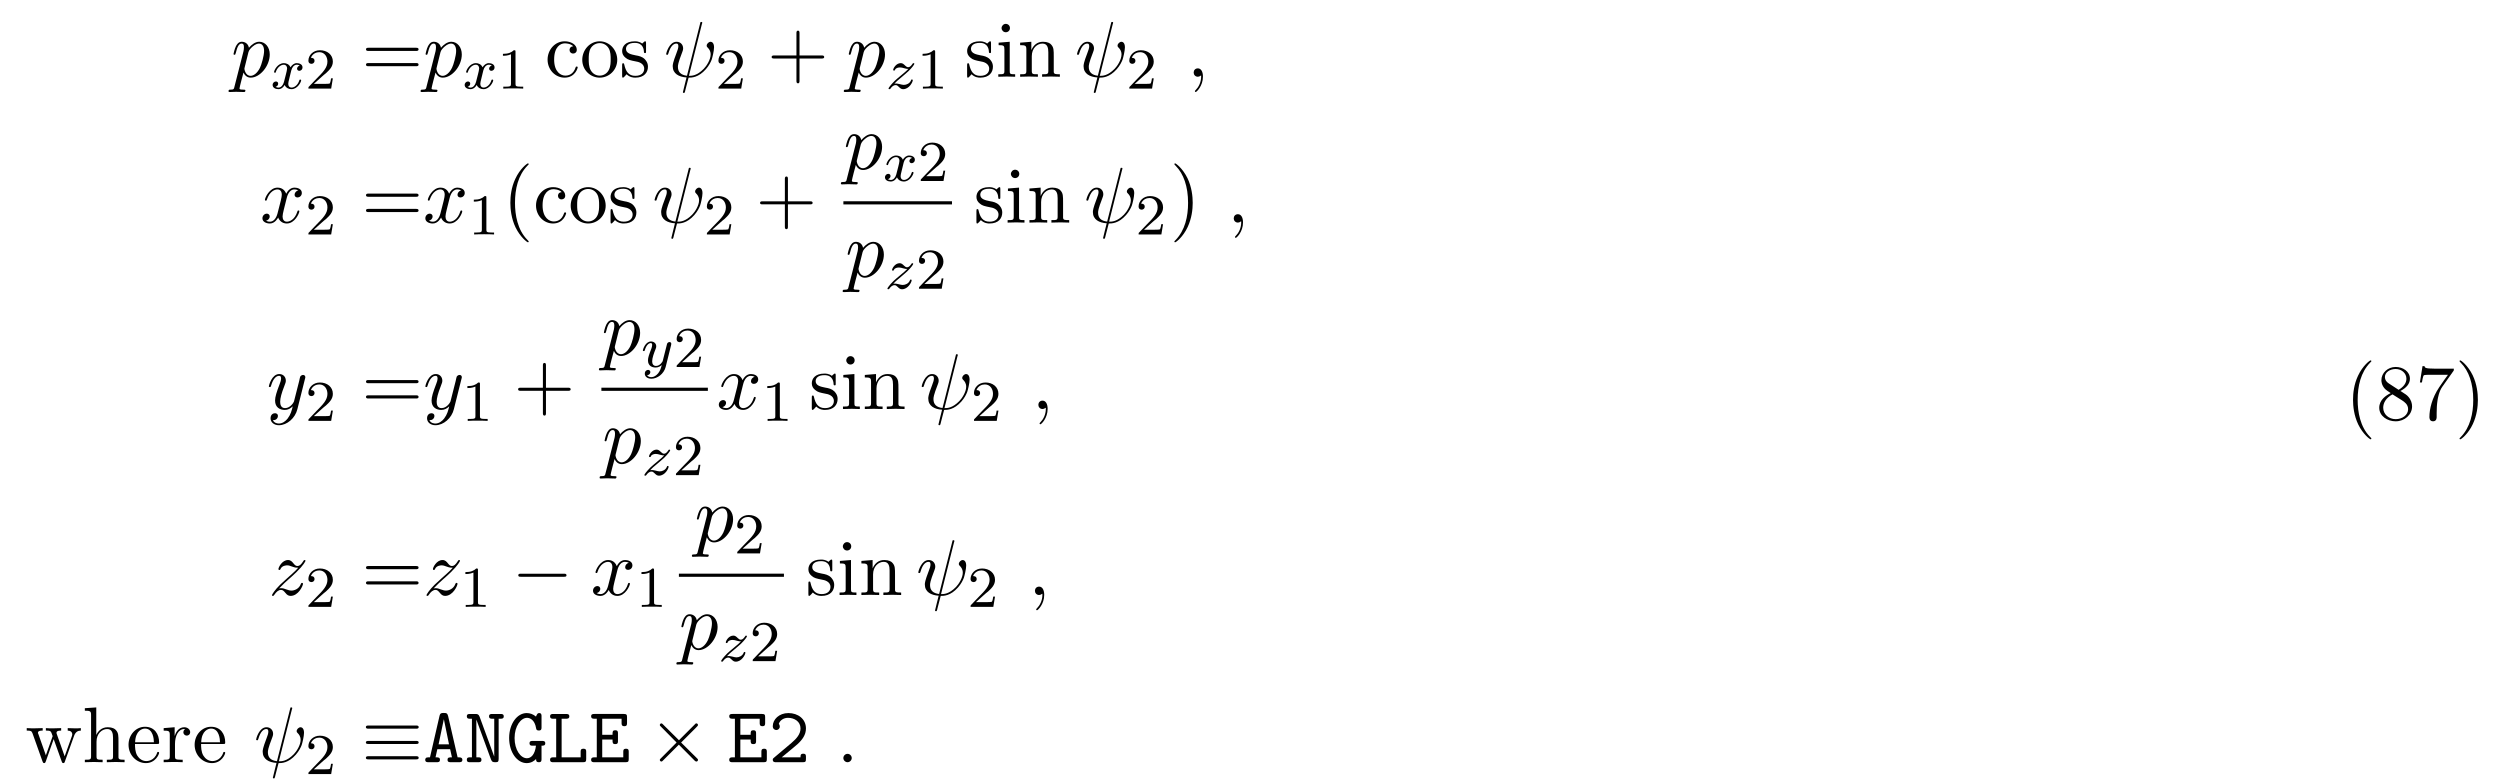
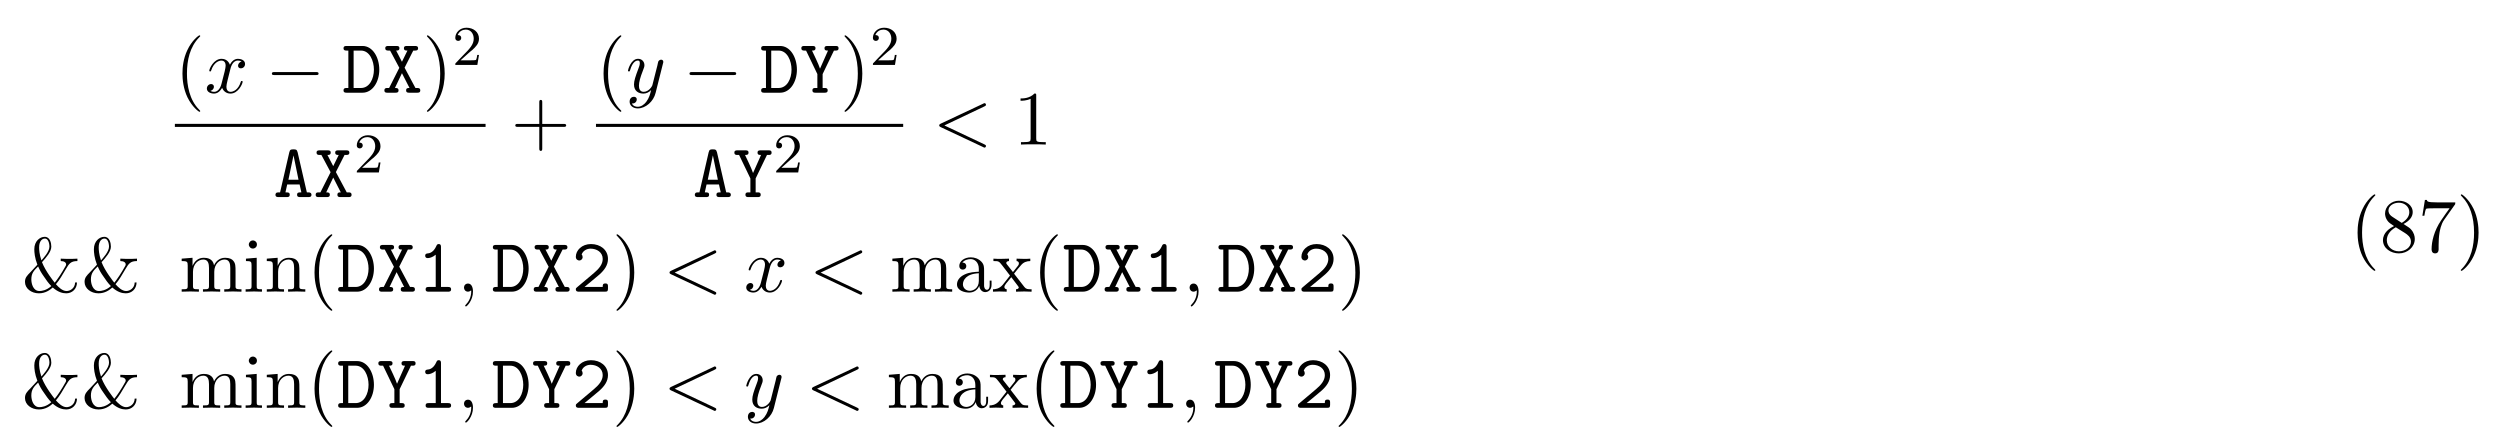
- <svg xmlns="http://www.w3.org/2000/svg" xmlns:xlink="http://www.w3.org/1999/xlink" height="108pt" viewBox="0 0 345 108" width="345pt">
+ <svg xmlns="http://www.w3.org/2000/svg" xmlns:xlink="http://www.w3.org/1999/xlink" height="61pt" viewBox="0 0 356 61" width="356pt">
  <symbol id="a" overflow="visible">
-     <path d="m.484 1.328c-.078.375-.109.453-.578.453-.141 0-.25 0-.25.203 0 .094.047.125.141.125.297 0 .609-.031.906-.031.359 0 .734.031 1.078.031.062 0 .203 0 .203-.219 0-.109-.109-.109-.266-.109-.547 0-.547-.078-.547-.172 0-.141.469-1.922.547-2.188.141.312.438.703 1 .703 1.266 0 2.625-1.594 2.625-3.203 0-1.016-.625-1.75-1.453-1.75-.547 0-1.062.406-1.422.828-.109-.594-.578-.828-.984-.828-.5 0-.703.438-.812.625-.188.375-.328 1.031-.328 1.062 0 .109.109.109.125.109.109 0 .125-.016.188-.25.188-.781.406-1.297.797-1.297.188 0 .328.078.328.5 0 .25-.031.375-.062.562zm1.922-4.734c.078-.297.375-.594.578-.766.375-.328.688-.406.875-.406.438 0 .703.375.703 1.016 0 .656-.359 1.906-.562 2.312-.375.766-.891 1.125-1.297 1.125-.719 0-.859-.906-.859-.969 0-.016 0-.047.031-.172zm0 0" />
+     <path d="m3.609 2.625c0-.047 0-.062-.188-.25-1.359-1.375-1.703-3.438-1.703-5.094 0-1.906.406-3.797 1.75-5.172.141-.125.141-.141.141-.188 0-.062-.047-.094-.109-.094-.109 0-1.094.734-1.734 2.125-.562 1.188-.688 2.406-.688 3.328 0 .844.125 2.156.719 3.391.656 1.344 1.594 2.047 1.703 2.047.062 0 .109-.031.109-.094zm0 0" />
  </symbol>
  <symbol id="b" overflow="visible">
-     <path d="m5.25-7.281c.016-.047.047-.109.047-.172 0-.109-.078-.109-.141-.109-.109 0-.125.016-.156.219l-1.812 7.203c-.828-.094-1.25-.5-1.25-1.219 0-.219 0-.5.594-2.031.047-.125.125-.312.125-.531 0-.5-.359-.906-.906-.906-1.031 0-1.438 1.594-1.438 1.688 0 .109.109.109.141.109.109 0 .109-.016.172-.203.297-1.031.734-1.344 1.094-1.344.094 0 .281 0 .281.344 0 .281-.109.562-.25.938-.531 1.375-.531 1.656-.531 1.844 0 1.031.859 1.484 1.906 1.547-.094.391-.094.422-.25 1-.031.109-.25 1-.25 1.031 0 .016 0 .109.141.109.016 0 .062 0 .094-.047.031-.016.094-.297.125-.438l.422-1.625c.406 0 1.359 0 2.391-1.172.438-.5.672-.984.797-1.312.094-.266.328-1.219.328-1.703 0-.609-.297-.766-.469-.766-.281 0-.547.297-.547.531 0 .141.062.203.156.297.125.125.391.406.391.922 0 .703-.562 1.594-.953 1.984-.953.969-1.656.969-2.047.969zm0 0" />
+     <path d="m3.156-2.719c0-.859-.125-2.172-.719-3.406-.656-1.344-1.594-2.047-1.703-2.047-.062 0-.109.031-.109.094 0 .047 0 .062.203.266 1.062 1.078 1.688 2.812 1.688 5.094 0 1.859-.406 3.781-1.75 5.156-.141.125-.141.141-.141.188 0 .062.047.094.109.094.109 0 1.094-.734 1.734-2.125.547-1.188.688-2.406.688-3.312zm0 0" />
  </symbol>
  <symbol id="c" overflow="visible">
+     <path d="m4.453-2.516h3.047c.156 0 .359 0 .359-.203 0-.219-.203-.219-.359-.219h-3.047v-3.062c0-.156 0-.359-.203-.359-.219 0-.219.203-.219.359v3.062h-3.062c-.156 0-.359 0-.359.219 0 .203.203.203.359.203h3.062v3.062c0 .156 0 .359.219.359.203 0 .203-.203.203-.359zm0 0" />
+   </symbol>
+   <symbol id="d" overflow="visible">
+     <path d="m3.203-6.984c0-.25 0-.281-.25-.281-.672.703-1.641.703-1.984.703v.328c.219 0 .859 0 1.438-.281v5.656c0 .391-.047.516-1.016.516h-.359v.344c.391-.031 1.328-.031 1.766-.031s1.391 0 1.766.031v-.344h-.344c-.984 0-1.016-.109-1.016-.516zm0 0" />
+   </symbol>
+   <symbol id="e" overflow="visible">
+     <path d="m7.594-1.312c-.031.859-.734 1.219-1.219 1.219-.594 0-1.156-.562-1.516-.969.5-.578.938-1.328 1.438-2.188.438-.719.656-1.109 1.625-1.109v-.344c-.391.031-.984.031-1.047.031-.125 0-1.047 0-1.328-.031v.344c.5 0 .766.203.766.484 0 .094-.047.172-.062.203-.594 1.062-1.094 1.812-1.562 2.391-.141-.172-1.328-1.656-1.812-2.922.594-.656 1.328-1.484 1.328-2.203 0-.5-.172-1.406-.938-1.406-.688 0-1.484.609-1.484 1.766 0 .453.062 1.234.438 2.203l-.984 1.062c-.5.5-.781.797-.781 1.391 0 .938.906 1.625 1.984 1.625.922 0 1.562-.469 1.969-.828.75.656 1.391.828 1.922.828.828 0 1.516-.609 1.531-1.547zm-4.797-3.141c-.297-.875-.328-1.516-.328-1.844 0-.922.438-1.266.812-1.266.656 0 .656 1.125.656 1.156 0 .719-.891 1.656-1.141 1.953zm-.469.859c.234.516.391.844.875 1.516.203.312.594.875 1 1.281-.703.625-1.375.703-1.688.703-.906 0-1.156-1.062-1.156-1.656 0-.875.375-1.266.969-1.844zm0 0" />
+   </symbol>
+   <symbol id="f" overflow="visible">
+     <path d="m1.203-3.75v2.922c0 .484-.125.484-.859.484v.344c.391-.016.938-.031 1.234-.031.281 0 .859.016 1.219.031v-.344c-.719 0-.844 0-.844-.484v-2c0-1.141.766-1.75 1.469-1.75.688 0 .812.594.812 1.203v2.547c0 .484-.125.484-.859.484v.344c.391-.016.938-.031 1.234-.031.281 0 .859.016 1.219.031v-.344c-.719 0-.844 0-.844-.484v-2c0-1.141.781-1.75 1.469-1.75s.812.594.812 1.203v2.547c0 .484-.125.484-.859.484v.344c.391-.016.938-.031 1.234-.031.281 0 .859.016 1.219.031v-.344c-.562 0-.828 0-.844-.328v-2.078c0-.938 0-1.281-.344-1.672-.141-.188-.5-.406-1.141-.406-.922 0-1.391.656-1.578 1.078-.156-.953-.969-1.078-1.453-1.078-.797 0-1.312.469-1.609 1.156v-1.156l-1.547.125v.344c.766 0 .859.078.859.609zm0 0" />
+   </symbol>
+   <symbol id="g" overflow="visible">
+     <path d="m1.938-4.828-1.531.125v.344c.703 0 .797.062.797.594v2.938c0 .484-.109.484-.844.484v.344c.344-.016.938-.031 1.203-.031.375 0 .766.016 1.125.031v-.344c-.719 0-.75-.047-.75-.469zm.031-1.891c0-.344-.266-.578-.578-.578-.328 0-.578.297-.578.578 0 .297.25.578.578.578.312 0 .578-.234.578-.578zm0 0" />
+   </symbol>
+   <symbol id="h" overflow="visible">
+     <path d="m1.203-3.75v2.922c0 .484-.125.484-.859.484v.344c.391-.016.938-.031 1.234-.031.281 0 .859.016 1.219.031v-.344c-.719 0-.844 0-.844-.484v-2c0-1.141.766-1.75 1.469-1.75.688 0 .812.594.812 1.203v2.547c0 .484-.125.484-.859.484v.344c.391-.016.938-.031 1.234-.031.281 0 .859.016 1.219.031v-.344c-.562 0-.828 0-.844-.328v-2.078c0-.938 0-1.281-.344-1.672-.141-.188-.5-.406-1.141-.406-.797 0-1.312.469-1.609 1.156v-1.156l-1.547.125v.344c.766 0 .859.078.859.609zm0 0" />
+   </symbol>
+   <symbol id="i" overflow="visible">
+     <path d="m3.625-.828c.047.438.344.891.859.891.234 0 .891-.156.891-1.031v-.609h-.266v.609c0 .625-.281.703-.391.703-.359 0-.406-.5-.406-.547v-2.188c0-.453 0-.875-.391-1.281-.438-.438-.984-.609-1.5-.609-.891 0-1.641.516-1.641 1.234 0 .328.219.516.5.516.297 0 .5-.219.5-.5 0-.141-.062-.5-.562-.5.297-.391.828-.5 1.188-.5.531 0 1.156.422 1.156 1.391v.406c-.562.031-1.328.062-2.016.391-.812.375-1.094.938-1.094 1.422 0 .875 1.062 1.156 1.75 1.156.719 0 1.219-.438 1.422-.953zm-.062-1.797v1.094c0 1.047-.797 1.406-1.281 1.406-.531 0-.984-.375-.984-.922 0-.594.453-1.5 2.266-1.578zm0 0" />
+   </symbol>
+   <symbol id="j" overflow="visible">
+     <path d="m3.125-2.562c.328-.422.75-.953 1.016-1.234.328-.391.781-.562 1.297-.562v-.344c-.297.031-.609.031-.906.031-.328 0-.906-.016-1.047-.031v.344c.234.016.328.156.328.328 0 .188-.109.328-.172.391l-.672.844-.859-1.094c-.094-.109-.094-.141-.094-.203 0-.156.172-.266.391-.266v-.344c-.297.016-1.016.031-1.188.031-.219 0-.734 0-1.031-.031v.344c.766 0 .766 0 1.281.656l1.078 1.406-1.016 1.297c-.531.641-1.172.656-1.406.656v.344c.297-.016.625-.031.906-.031.328 0 .781.016 1.047.031v-.344c-.25-.031-.328-.172-.328-.328 0-.25.328-.609.984-1.391l.828 1.094c.094.125.234.297.234.359 0 .094-.094.266-.391.266v.344c.328-.016.938-.031 1.172-.031.297 0 .719.016 1.047.031v-.344c-.594 0-.781-.016-1.031-.328zm0 0" />
+   </symbol>
+   <symbol id="k" overflow="visible">
+     <path d="m1.781-4.984c-.5-.328-.547-.703-.547-.891 0-.656.703-1.109 1.484-1.109.797 0 1.484.562 1.484 1.344 0 .625-.422 1.141-1.078 1.531zm1.594 1.031c.781-.406 1.312-.969 1.312-1.688 0-1-.969-1.625-1.969-1.625-1.078 0-1.969.812-1.969 1.828 0 .188.031.688.484 1.188.125.141.516.406.797.594-.641.312-1.578.938-1.578 2.016 0 1.156 1.125 1.875 2.266 1.875 1.234 0 2.266-.906 2.266-2.062 0-.391-.125-.891-.531-1.344-.203-.234-.391-.344-1.078-.781zm-1.094.469 1.344.844c.297.203.812.531.812 1.203 0 .812-.812 1.375-1.719 1.375-.938 0-1.719-.672-1.719-1.578 0-.641.359-1.344 1.281-1.844zm0 0" />
+   </symbol>
+   <symbol id="l" overflow="visible">
+     <path d="m5.188-6.641c.109-.125.109-.156.109-.391h-2.656c-1.328 0-1.359-.141-1.391-.344h-.281l-.359 2.25h.281c.031-.172.125-.859.266-1 .078-.062.922-.062 1.062-.062h2.266c-.125.172-.984 1.359-1.219 1.734-.984 1.469-1.344 2.984-1.344 4.094 0 .109 0 .594.5.594s.5-.484.5-.594v-.562c0-.594.031-1.188.125-1.781.047-.25.188-1.188.672-1.859zm0 0" />
+   </symbol>
+   <symbol id="m" overflow="visible">
+     <path d="m3.641-3.297c.062-.281.312-1.281 1.078-1.281.062 0 .312 0 .547.141-.297.047-.516.328-.516.594 0 .172.109.375.406.375.25 0 .594-.203.594-.625 0-.578-.641-.734-1.016-.734-.641 0-1.016.578-1.141.844-.281-.734-.875-.844-1.188-.844-1.125 0-1.75 1.422-1.75 1.688 0 .109.109.109.125.109.094 0 .125-.016.141-.125.375-1.156 1.094-1.422 1.469-1.422.203 0 .594.094.594.734 0 .328-.188 1.062-.594 2.594-.172.672-.562 1.125-1.031 1.125-.078 0-.328 0-.547-.141.266-.047.5-.281.5-.578s-.234-.391-.391-.391c-.328 0-.609.281-.609.641 0 .5.547.719 1.031.719.719 0 1.109-.766 1.141-.828.141.391.531.828 1.188.828 1.109 0 1.734-1.406 1.734-1.688 0-.109-.094-.109-.125-.109-.094 0-.125.047-.141.125-.359 1.172-1.109 1.422-1.453 1.422-.422 0-.594-.344-.594-.719 0-.234.062-.469.172-.953zm0 0" />
+   </symbol>
+   <symbol id="n" overflow="visible">
+     <path d="m5.297-4.156c.047-.156.047-.172.047-.25 0-.203-.156-.297-.312-.297-.109 0-.281.062-.391.234-.016.047-.109.391-.141.594-.078.281-.156.578-.219.859l-.5 1.969c-.047.156-.516.922-1.234.922-.547 0-.672-.469-.672-.875 0-.5.188-1.188.562-2.141.172-.453.219-.562.219-.781 0-.5-.359-.906-.906-.906-1.031 0-1.438 1.594-1.438 1.688 0 .109.109.109.141.109.109 0 .109-.016.172-.203.297-1.016.734-1.344 1.094-1.344.094 0 .281 0 .281.344 0 .281-.109.562-.188.766-.438 1.156-.641 1.781-.641 2.297 0 .969.688 1.297 1.344 1.297.422 0 .781-.188 1.094-.5-.141.578-.266 1.109-.703 1.688-.281.359-.703.688-1.203.688-.156 0-.641-.031-.828-.469.172 0 .312 0 .469-.125.109-.094.219-.234.219-.453 0-.328-.297-.375-.406-.375-.25 0-.609.172-.609.703 0 .547.484.953 1.156.953 1.125 0 2.25-.984 2.547-2.219zm0 0" />
+   </symbol>
+   <symbol id="o" overflow="visible">
+     <path d="m7.359-5.438c.141-.062.203-.109.203-.234s-.094-.219-.219-.219c-.031 0-.047 0-.188.078l-6.047 2.844c-.109.062-.203.109-.203.25 0 .125.094.172.203.234l6.047 2.844c.141.078.156.078.188.078.125 0 .219-.094.219-.219s-.062-.172-.203-.234l-5.719-2.703zm0 0" />
+   </symbol>
+   <symbol id="p" overflow="visible">
    <path d="m2.219-.016c0-.719-.281-1.141-.703-1.141-.359 0-.578.266-.578.578 0 .297.219.578.578.578.125 0 .266-.047.375-.141.047-.016.047-.031.062-.031s.016.016.016.156c0 .812-.375 1.469-.734 1.828-.125.125-.125.141-.125.172 0 .078.062.125.109.125.125 0 1-.844 1-2.125zm0 0" />
  </symbol>
-   <symbol id="d" overflow="visible">
-     <path d="m3.641-3.297c.062-.281.312-1.281 1.078-1.281.062 0 .312 0 .547.141-.297.047-.516.328-.516.594 0 .172.109.375.406.375.25 0 .594-.203.594-.625 0-.578-.641-.734-1.016-.734-.641 0-1.016.578-1.141.844-.281-.734-.875-.844-1.188-.844-1.125 0-1.75 1.422-1.75 1.688 0 .109.109.109.125.109.094 0 .125-.016.141-.125.375-1.156 1.094-1.422 1.469-1.422.203 0 .594.094.594.734 0 .328-.188 1.062-.594 2.594-.172.672-.562 1.125-1.031 1.125-.078 0-.328 0-.547-.141.266-.047.5-.281.5-.578s-.234-.391-.391-.391c-.328 0-.609.281-.609.641 0 .5.547.719 1.031.719.719 0 1.109-.766 1.141-.828.141.391.531.828 1.188.828 1.109 0 1.734-1.406 1.734-1.688 0-.109-.094-.109-.125-.109-.094 0-.125.047-.141.125-.359 1.172-1.109 1.422-1.453 1.422-.422 0-.594-.344-.594-.719 0-.234.062-.469.172-.953zm0 0" />
+   <symbol id="q" overflow="visible">
+     <path d="m7.188-2.516c.188 0 .375 0 .375-.203 0-.219-.188-.219-.375-.219h-5.906c-.188 0-.375 0-.375.219 0 .203.188.203.375.203zm0 0" />
  </symbol>
-   <symbol id="e" overflow="visible">
-     <path d="m5.297-4.156c.047-.156.047-.172.047-.25 0-.203-.156-.297-.312-.297-.109 0-.281.062-.391.234-.016.047-.109.391-.141.594-.078.281-.156.578-.219.859l-.5 1.969c-.047.156-.516.922-1.234.922-.547 0-.672-.469-.672-.875 0-.5.188-1.188.562-2.141.172-.453.219-.562.219-.781 0-.5-.359-.906-.906-.906-1.031 0-1.438 1.594-1.438 1.688 0 .109.109.109.141.109.109 0 .109-.016.172-.203.297-1.016.734-1.344 1.094-1.344.094 0 .281 0 .281.344 0 .281-.109.562-.188.766-.438 1.156-.641 1.781-.641 2.297 0 .969.688 1.297 1.344 1.297.422 0 .781-.188 1.094-.5-.141.578-.266 1.109-.703 1.688-.281.359-.703.688-1.203.688-.156 0-.641-.031-.828-.469.172 0 .312 0 .469-.125.109-.094.219-.234.219-.453 0-.328-.297-.375-.406-.375-.25 0-.609.172-.609.703 0 .547.484.953 1.156.953 1.125 0 2.25-.984 2.547-2.219zm0 0" />
+   <symbol id="r" overflow="visible">
+     <path d="m.656-6.656c-.172 0-.453 0-.453.328s.281.328.453.328h.234v5.328h-.234c-.172 0-.453 0-.453.344 0 .328.281.328.453.328h2.25c1.422 0 2.391-1.531 2.391-3.281s-.938-3.375-2.391-3.375zm.984 5.984v-5.328h1.047c1.234 0 1.844 1.453 1.844 2.719 0 1.281-.625 2.609-1.844 2.609zm0 0" />
  </symbol>
-   <symbol id="f" overflow="visible">
-     <path d="m1.453-.906c.594-.625.906-.906 1.297-1.25 0 0 .672-.578 1.062-.969 1.047-1.016 1.281-1.547 1.281-1.594 0-.109-.094-.109-.125-.109-.078 0-.109.031-.156.125-.328.531-.562.703-.828.703-.25 0-.391-.172-.547-.359-.203-.25-.391-.469-.75-.469-.828 0-1.328 1.016-1.328 1.25 0 .062.031.125.141.125.094 0 .109-.062.141-.125.203-.5.828-.516.922-.516.234 0 .438.078.688.172.438.156.562.156.844.156-.391.469-1.312 1.25-1.516 1.438l-.984.906c-.75.734-1.125 1.359-1.125 1.438 0 .109.109.109.125.109.094 0 .109-.031.188-.141.25-.391.578-.688.922-.688.25 0 .359.109.625.422.188.234.391.406.703.406 1.078 0 1.719-1.391 1.719-1.688 0-.047-.047-.109-.141-.109s-.109.062-.156.141c-.25.719-.938.922-1.297.922-.219 0-.422-.062-.641-.141-.375-.141-.547-.188-.766-.188-.031 0-.203 0-.297.031zm0 0" />
+   <symbol id="s" overflow="visible">
+     <path d="m3.172-3.562 1.234-2.438h.234c.172 0 .453 0 .453-.328s-.281-.328-.453-.328h-1.125c-.172 0-.438 0-.438.312 0 .344.25.344.5.344l-.781 1.594-.828-1.594c.219 0 .469 0 .469-.344 0-.312-.281-.312-.438-.312h-1.141c-.156 0-.438 0-.438.312 0 .344.281.344.438.344h.25l1.312 2.453-1.453 2.875h-.234c-.172 0-.438 0-.438.344 0 .328.266.328.438.328h1.125c.172 0 .453 0 .453-.328 0-.344-.266-.344-.516-.344l1-2.109 1.078 2.109c-.25 0-.484 0-.484.344 0 .328.281.328.438.328h1.141c.156 0 .438 0 .438-.328 0-.344-.281-.344-.438-.344h-.25zm0 0" />
  </symbol>
-   <symbol id="g" overflow="visible">
-     <path d="m2.094-.578c0-.312-.266-.578-.578-.578s-.578.266-.578.578.266.578.578.578.578-.266.578-.578zm0 0" />
+   <symbol id="t" overflow="visible">
+     <path d="m3.453-6.375c-.109-.406-.25-.422-.594-.422-.312 0-.5 0-.594.422l-1.312 5.703c-.156 0-.406 0-.469.031-.125.062-.188.172-.188.312 0 .328.281.328.469.328h1.109c.203 0 .453 0 .453-.328 0-.344-.219-.344-.609-.344l.25-1.125h1.766l.25 1.125c-.391 0-.609 0-.609.344 0 .328.266.328.469.328h1.109c.188 0 .469 0 .469-.328 0-.141-.062-.25-.188-.297-.062-.047-.312-.047-.469-.047zm-.594.469h.016l.703 3.438h-1.438zm0 0" />
  </symbol>
-   <symbol id="h" overflow="visible">
-     <path d="m4-3.172c-.359.078-.375.391-.375.422 0 .172.141.297.312.297s.438-.141.438-.484c0-.453-.5-.578-.797-.578-.359 0-.672.266-.859.578-.172-.422-.578-.578-.906-.578-.875 0-1.359 1-1.359 1.219 0 .078.062.109.125.109.094 0 .109-.047.125-.141.188-.578.672-.969 1.078-.969.312 0 .469.234.469.516 0 .156-.094.531-.156.781-.062.234-.234.938-.281 1.094-.109.422-.391.766-.75.766-.031 0-.234 0-.406-.109.359-.094.359-.422.359-.438 0-.188-.141-.297-.312-.297-.219 0-.453.188-.453.484 0 .375.391.578.797.578.422 0 .719-.312.859-.578.188.391.547.578.938.578.859 0 1.344-1 1.344-1.219 0-.078-.062-.109-.125-.109-.094 0-.109.062-.141.141-.156.531-.609.969-1.062.969-.266 0-.453-.172-.453-.516 0-.156.047-.344.156-.781.047-.25.219-.938.266-1.094.109-.422.391-.766.75-.766.047 0 .25 0 .422.125zm0 0" />
+   <symbol id="u" overflow="visible">
+     <path d="m4.844-6h.234c.156 0 .422 0 .422-.328s-.25-.328-.422-.328h-1.141c-.156 0-.438 0-.438.312 0 .344.234.344.5.344l-1.141 2.578c-.156-.562-1.031-2.344-1.141-2.578.25 0 .5 0 .5-.344 0-.312-.281-.312-.438-.312h-1.141c-.156 0-.438 0-.438.312 0 .344.266.344.438.344h.234l1.609 3.344v1.984h-.266c-.172 0-.438 0-.438.328 0 .344.266.344.438.344h1.297c.156 0 .438 0 .438-.328 0-.344-.266-.344-.438-.344h-.281v-1.984zm0 0" />
  </symbol>
-   <symbol id="i" overflow="visible">
-     <path d="m1.156-.688c.281-.297.375-.391 1.078-.969.078-.078.641-.531.859-.75.5-.484.812-.922.812-1.016 0-.062-.062-.094-.125-.094-.078 0-.078.016-.156.141-.25.359-.422.422-.578.422-.141 0-.234-.062-.406-.219-.203-.203-.359-.344-.609-.344-.641 0-1.047.719-1.047.938 0 0 0 .094.125.094.078 0 .109-.031.141-.125.094-.234.438-.312.672-.312.188 0 .375.047.578.109.328.094.406.094.578.094-.156.172-.391.391-1 .891-.328.281-.672.547-.891.766-.578.578-.844.969-.844 1.047s.062.094.125.094c.078 0 .094-.016.141-.078.156-.234.406-.484.703-.484.188 0 .266.062.422.219.25.25.391.344.625.344.828 0 1.328-.984 1.328-1.234 0-.078-.047-.109-.125-.109s-.094.047-.125.141c-.156.391-.594.609-.984.609-.156 0-.328-.047-.578-.109-.328-.078-.406-.078-.531-.078-.078 0-.125 0-.188.016zm0 0" />
+   <symbol id="v" overflow="visible">
+     <path d="m3.391-6.344c0-.172 0-.438-.328-.438-.203 0-.266.125-.328.266-.406.922-.984 1.047-1.188 1.062-.172.016-.406.031-.406.344 0 .266.203.328.359.328.219 0 .656-.078 1.141-.484v4.594h-1c-.172 0-.438 0-.438.344 0 .328.281.328.438.328h2.75c.156 0 .438 0 .438-.328 0-.344-.266-.344-.438-.344h-1zm0 0" />
  </symbol>
-   <symbol id="j" overflow="visible">
-     <path d="m4.125-3c.031-.109.031-.125.031-.188 0-.203-.156-.25-.25-.25-.047 0-.219.016-.328.219-.016.047-.094.328-.125.5l-.484 1.906c0 .031-.344.672-.922.672-.391 0-.531-.297-.531-.641 0-.469.266-1.172.453-1.641.078-.203.109-.266.109-.422 0-.438-.359-.672-.719-.672-.797 0-1.125 1.125-1.125 1.219 0 .078.062.109.125.109.109 0 .109-.047.141-.125.203-.703.547-.984.828-.984.125 0 .188.078.188.266 0 .172-.062.359-.109.5-.328.844-.469 1.25-.469 1.625 0 .781.594.984 1.062.984.375 0 .641-.172.844-.344-.125.438-.203.75-.5 1.141-.266.312-.578.531-.938.531-.141 0-.438-.031-.594-.266.422-.031.453-.391.453-.438 0-.188-.156-.297-.312-.297-.188 0-.453.141-.453.531 0 .375.344.688.906.688.812 0 1.719-.656 1.969-1.609zm0 0" />
+   <symbol id="w" overflow="visible">
+     <path d="m.734-.625c-.109.078-.172.141-.172.281 0 .344.281.344.453.344h3.703c.359 0 .422-.094.422-.453v-.281c0-.203 0-.438-.359-.438-.391 0-.391.203-.391.5h-2.594c.641-.547 1.688-1.375 2.156-1.797.688-.625 1.188-1.312 1.188-2.188 0-1.312-1.094-2.125-2.422-2.125-1.297 0-2.156.891-2.156 1.812 0 .406.312.531.5.531.219 0 .469-.188.469-.484 0-.141-.047-.281-.141-.359.156-.5.672-.844 1.266-.844.906 0 1.734.516 1.734 1.469 0 .766-.531 1.391-1.25 2zm0 0" />
  </symbol>
-   <symbol id="k" overflow="visible">
+   <symbol id="x" overflow="visible">
    <path d="m2.25-1.625c.125-.125.453-.391.594-.5.484-.453.953-.891.953-1.609 0-.953-.797-1.562-1.781-1.562-.969 0-1.594.719-1.594 1.438 0 .391.312.438.422.438.172 0 .422-.109.422-.422 0-.406-.406-.406-.5-.406.234-.594.766-.781 1.156-.781.734 0 1.125.625 1.125 1.297 0 .828-.578 1.438-1.531 2.391l-1 1.047c-.094.078-.094.094-.094.297h3.141l.234-1.422h-.25c-.016.156-.078.547-.172.703-.047.062-.656.062-.781.062h-1.422zm0 0" />
  </symbol>
-   <symbol id="l" overflow="visible">
-     <path d="m2.5-5.078c0-.219-.016-.219-.234-.219-.328.312-.75.5-1.5.5v.266c.219 0 .641 0 1.109-.203v4.078c0 .297-.031.391-.781.391h-.281v.266c.328-.031 1.016-.031 1.375-.031s1.047 0 1.375.031v-.266h-.281c-.75 0-.781-.094-.781-.391zm0 0" />
-   </symbol>
-   <symbol id="m" overflow="visible">
-     <path d="m7.5-3.562c.156 0 .359 0 .359-.219s-.203-.219-.359-.219h-6.531c-.156 0-.359 0-.359.219s.203.219.375.219zm0 2.109c.156 0 .359 0 .359-.219s-.203-.219-.359-.219h-6.516c-.172 0-.375 0-.375.219s.203.219.359.219zm0 0" />
-   </symbol>
-   <symbol id="n" overflow="visible">
-     <path d="m1.281-2.375c0-1.781.891-2.234 1.469-2.234.094 0 .781 0 1.172.406-.453.031-.516.359-.516.5 0 .281.188.5.5.5.281 0 .5-.188.5-.516 0-.734-.828-1.172-1.672-1.172-1.359 0-2.359 1.188-2.359 2.531 0 1.406 1.078 2.484 2.344 2.484 1.453 0 1.812-1.312 1.812-1.422s-.109-.109-.141-.109c-.109 0-.125.047-.141.109-.328 1.016-1.031 1.141-1.438 1.141-.578 0-1.531-.469-1.531-2.219zm0 0" />
-   </symbol>
-   <symbol id="o" overflow="visible">
-     <path d="m5.141-2.328c0-1.406-1.094-2.562-2.422-2.562-1.359 0-2.406 1.188-2.406 2.562 0 1.406 1.125 2.453 2.406 2.453 1.312 0 2.422-1.078 2.422-2.453zm-2.422 2.172c-.469 0-.938-.219-1.234-.734-.281-.469-.281-1.141-.281-1.531 0-.422 0-1.016.266-1.5.297-.5.812-.719 1.25-.719.484 0 .953.234 1.234.703s.281 1.109.281 1.516c0 .391 0 .984-.25 1.469-.234.484-.719.797-1.266.797zm0 0" />
-   </symbol>
-   <symbol id="p" overflow="visible">
-     <path d="m2.266-2.109c.25.031 1.141.219 1.141 1 0 .547-.391.984-1.234.984-.922 0-1.312-.609-1.516-1.547-.031-.141-.047-.188-.156-.188-.141 0-.141.078-.141.281v1.438c0 .188 0 .266.125.266.047 0 .062-.016.266-.219.031-.031.031-.047.219-.25.484.453.969.469 1.203.469 1.25 0 1.75-.734 1.75-1.516 0-.578-.328-.906-.453-1.047-.359-.344-.781-.438-1.25-.516-.609-.125-1.328-.266-1.328-.891 0-.391.281-.828 1.219-.828 1.188 0 1.25.969 1.266 1.312.016.094.109.094.141.094.141 0 .141-.047.141-.25v-1.109c0-.188 0-.266-.125-.266-.047 0-.078 0-.219.141-.031.031-.141.141-.188.172-.406-.312-.859-.312-1.016-.312-1.328 0-1.75.734-1.75 1.344 0 .391.172.688.469.922.344.297.656.359 1.438.516zm0 0" />
-   </symbol>
-   <symbol id="q" overflow="visible">
-     <path d="m4.453-2.516h3.047c.156 0 .359 0 .359-.203 0-.219-.203-.219-.359-.219h-3.047v-3.062c0-.156 0-.359-.203-.359-.219 0-.219.203-.219.359v3.062h-3.062c-.156 0-.359 0-.359.219 0 .203.203.203.359.203h3.062v3.062c0 .156 0 .359.219.359.203 0 .203-.203.203-.359zm0 0" />
-   </symbol>
-   <symbol id="r" overflow="visible">
-     <path d="m1.938-4.828-1.531.125v.344c.703 0 .797.062.797.594v2.938c0 .484-.109.484-.844.484v.344c.344-.016.938-.031 1.203-.031.375 0 .766.016 1.125.031v-.344c-.719 0-.75-.047-.75-.469zm.031-1.891c0-.344-.266-.578-.578-.578-.328 0-.578.297-.578.578 0 .297.25.578.578.578.312 0 .578-.234.578-.578zm0 0" />
-   </symbol>
-   <symbol id="s" overflow="visible">
-     <path d="m1.203-3.75v2.922c0 .484-.125.484-.859.484v.344c.391-.016.938-.031 1.234-.031.281 0 .859.016 1.219.031v-.344c-.719 0-.844 0-.844-.484v-2c0-1.141.766-1.75 1.469-1.75.688 0 .812.594.812 1.203v2.547c0 .484-.125.484-.859.484v.344c.391-.016.938-.031 1.234-.031.281 0 .859.016 1.219.031v-.344c-.562 0-.828 0-.844-.328v-2.078c0-.938 0-1.281-.344-1.672-.141-.188-.5-.406-1.141-.406-.797 0-1.312.469-1.609 1.156v-1.156l-1.547.125v.344c.766 0 .859.078.859.609zm0 0" />
-   </symbol>
-   <symbol id="t" overflow="visible">
-     <path d="m3.609 2.625c0-.047 0-.062-.188-.25-1.359-1.375-1.703-3.438-1.703-5.094 0-1.906.406-3.797 1.75-5.172.141-.125.141-.141.141-.188 0-.062-.047-.094-.109-.094-.109 0-1.094.734-1.734 2.125-.562 1.188-.688 2.406-.688 3.328 0 .844.125 2.156.719 3.391.656 1.344 1.594 2.047 1.703 2.047.062 0 .109-.031.109-.094zm0 0" />
-   </symbol>
-   <symbol id="u" overflow="visible">
-     <path d="m3.156-2.719c0-.859-.125-2.172-.719-3.406-.656-1.344-1.594-2.047-1.703-2.047-.062 0-.109.031-.109.094 0 .047 0 .062.203.266 1.062 1.078 1.688 2.812 1.688 5.094 0 1.859-.406 3.781-1.75 5.156-.141.125-.141.141-.141.188 0 .062.047.094.109.094.109 0 1.094-.734 1.734-2.125.547-1.188.688-2.406.688-3.312zm0 0" />
-   </symbol>
-   <symbol id="v" overflow="visible">
-     <path d="m6.75-3.672c.203-.531.531-.688.922-.688v-.344c-.25.031-.562.031-.797.031-.328 0-.812-.016-1.016-.031v.344c.391 0 .625.203.625.516 0 .062 0 .094-.047.234l-1 2.797-1.078-3.047c-.047-.125-.047-.156-.047-.203 0-.297.422-.297.641-.297v-.344c-.312.016-.875.031-1.141.031-.328 0-.641 0-.969-.031v.344c.406 0 .578.016.688.156.062.062.172.391.25.609l-.938 2.641-1.031-2.922c-.062-.125-.062-.156-.062-.188 0-.297.438-.297.656-.297v-.344c-.328.016-.938.031-1.203.031-.031 0-.609 0-1-.031v.344c.531 0 .672.031.797.375l1.375 3.859c.062.156.094.25.234.25s.156-.078.219-.219l1.094-3.094 1.109 3.094c.047.125.078.219.219.219.156 0 .188-.109.219-.219zm0 0" />
-   </symbol>
-   <symbol id="w" overflow="visible">
-     <path d="m1.203-.828c0 .484-.125.484-.859.484v.344c.391-.016.938-.031 1.234-.031.281 0 .859.016 1.219.031v-.344c-.719 0-.844 0-.844-.484v-2c0-1.141.766-1.75 1.469-1.75.688 0 .812.594.812 1.203v2.547c0 .484-.125.484-.859.484v.344c.391-.016.938-.031 1.234-.031.281 0 .859.016 1.219.031v-.344c-.562 0-.828 0-.844-.328v-2.078c0-.938 0-1.281-.344-1.672-.141-.188-.5-.406-1.141-.406-.922 0-1.391.656-1.578 1.078v-3.812l-1.578.109v.344c.766 0 .859.078.859.609zm0 0" />
-   </symbol>
-   <symbol id="x" overflow="visible">
-     <path d="m1.219-2.75c.062-1.625.984-1.891 1.359-1.891 1.125 0 1.234 1.469 1.234 1.891zm-.016.234h3.047c.25 0 .281 0 .281-.234 0-1.078-.594-2.141-1.953-2.141-1.266 0-2.266 1.125-2.266 2.484 0 1.469 1.141 2.531 2.391 2.531 1.328 0 1.828-1.219 1.828-1.422 0-.109-.094-.125-.141-.125-.109 0-.125.062-.141.141-.391 1.125-1.375 1.125-1.484 1.125-.547 0-.984-.328-1.234-.734-.328-.516-.328-1.234-.328-1.625zm0 0" />
-   </symbol>
-   <symbol id="y" overflow="visible">
-     <path d="m1.828-3.625v-1.203l-1.516.125v.344c.75 0 .844.078.844.609v2.922c0 .484-.125.484-.844.484v.344c.422-.016.938-.031 1.234-.031.438 0 .953 0 1.391.031v-.344h-.234c-.812 0-.828-.109-.828-.5v-1.688c0-1.078.453-2.047 1.281-2.047.078 0 .109 0 .125.016-.031 0-.25.141-.25.422 0 .297.234.469.469.469.203 0 .469-.141.469-.484s-.344-.672-.812-.672c-.797 0-1.188.734-1.328 1.203zm0 0" />
-   </symbol>
-   <symbol id="z" overflow="visible">
-     <path d="m1.781-4.984c-.5-.328-.547-.703-.547-.891 0-.656.703-1.109 1.484-1.109.797 0 1.484.562 1.484 1.344 0 .625-.422 1.141-1.078 1.531zm1.594 1.031c.781-.406 1.312-.969 1.312-1.688 0-1-.969-1.625-1.969-1.625-1.078 0-1.969.812-1.969 1.828 0 .188.031.688.484 1.188.125.141.516.406.797.594-.641.312-1.578.938-1.578 2.016 0 1.156 1.125 1.875 2.266 1.875 1.234 0 2.266-.906 2.266-2.062 0-.391-.125-.891-.531-1.344-.203-.234-.391-.344-1.078-.781zm-1.094.469 1.344.844c.297.203.812.531.812 1.203 0 .812-.812 1.375-1.719 1.375-.938 0-1.719-.672-1.719-1.578 0-.641.359-1.344 1.281-1.844zm0 0" />
-   </symbol>
-   <symbol id="A" overflow="visible">
-     <path d="m5.188-6.641c.109-.125.109-.156.109-.391h-2.656c-1.328 0-1.359-.141-1.391-.344h-.281l-.359 2.25h.281c.031-.172.125-.859.266-1 .078-.062.922-.062 1.062-.062h2.266c-.125.172-.984 1.359-1.219 1.734-.984 1.469-1.344 2.984-1.344 4.094 0 .109 0 .594.5.594s.5-.484.5-.594v-.562c0-.594.031-1.188.125-1.781.047-.25.188-1.188.672-1.859zm0 0" />
-   </symbol>
-   <symbol id="B" overflow="visible">
-     <path d="m7.188-2.516c.188 0 .375 0 .375-.203 0-.219-.188-.219-.375-.219h-5.906c-.188 0-.375 0-.375.219 0 .203.188.203.375.203zm0 0" />
-   </symbol>
-   <symbol id="C" overflow="visible">
-     <path d="m7.484-4.625c.188 0 .391 0 .391-.219s-.203-.219-.375-.219h-6.516c-.188 0-.391 0-.391.219s.219.219.406.219zm.016 4.234c.172 0 .375 0 .375-.219s-.203-.219-.391-.219h-6.484c-.188 0-.406 0-.406.219s.203.219.391.219zm0-2.125c.172 0 .375 0 .375-.203 0-.219-.203-.219-.375-.219h-6.516c-.188 0-.391 0-.391.219 0 .203.203.203.391.203zm0 0" />
-   </symbol>
-   <symbol id="D" overflow="visible">
-     <path d="m4.25-3.031-2.188-2.172c-.125-.125-.156-.156-.234-.156-.109 0-.219.109-.219.219 0 .078.016.109.141.219l2.172 2.203-2.172 2.188c-.125.109-.141.141-.141.219 0 .109.109.219.219.219.078 0 .109-.031.234-.156l2.172-2.172 2.25 2.266c.031 0 .109.062.172.062.125 0 .219-.109.219-.219 0-.031 0-.062-.031-.125-.016-.016-1.75-1.734-2.297-2.281l2-2c.047-.062.219-.203.266-.281.016-.016.062-.062.062-.141 0-.109-.094-.219-.219-.219-.094 0-.141.047-.25.172zm0 0" />
-   </symbol>
-   <symbol id="E" overflow="visible">
-     <path d="m3.453-6.375c-.109-.406-.25-.422-.594-.422-.312 0-.5 0-.594.422l-1.312 5.703c-.156 0-.406 0-.469.031-.125.062-.188.172-.188.312 0 .328.281.328.469.328h1.109c.203 0 .453 0 .453-.328 0-.344-.219-.344-.609-.344l.25-1.125h1.766l.25 1.125c-.391 0-.609 0-.609.344 0 .328.266.328.469.328h1.109c.188 0 .469 0 .469-.328 0-.141-.062-.25-.188-.297-.062-.047-.312-.047-.469-.047zm-.594.469h.016l.703 3.438h-1.438zm0 0" />
-   </symbol>
-   <symbol id="F" overflow="visible">
-     <path d="m2.078-6.266c-.141-.359-.297-.391-.594-.391h-.75c-.156 0-.422 0-.422.312 0 .344.25.344.422.344h.281v5.328h-.281c-.156 0-.422 0-.422.328 0 .344.25.344.422.344h1.156c.172 0 .438 0 .438-.328 0-.344-.25-.344-.438-.344h-.266v-5.172h.016l2 5.453c.141.375.312.391.609.391.312 0 .453-.031.453-.453v-5.547h.266c.172 0 .438 0 .438-.328s-.266-.328-.438-.328h-1.156c-.172 0-.438 0-.438.328s.281.328.438.328h.281v5.188h-.016zm0 0" />
-   </symbol>
-   <symbol id="G" overflow="visible">
-     <path d="m4.891-2.281c.266 0 .516 0 .516-.344 0-.312-.281-.312-.438-.312h-1.297c-.172 0-.438 0-.438.312 0 .344.25.344.438.344h.453c-.141 1.219-.672 1.734-1.25 1.734-.875 0-1.703-1.172-1.703-2.781 0-1.672.875-2.797 1.719-2.797.375 0 1.062.25 1.25 1.438.031.188.094.312.375.312.375 0 .375-.234.375-.453v-1.516c0-.172 0-.438-.328-.438-.219 0-.281.125-.438.484-.391-.328-.828-.484-1.281-.484-1.312 0-2.422 1.469-2.422 3.438 0 2.016 1.125 3.469 2.422 3.469.625 0 1.078-.328 1.297-.578 0 .234 0 .453.391.453.359 0 .359-.234.359-.453zm0 0" />
-   </symbol>
-   <symbol id="H" overflow="visible">
-     <path d="m1.938-6h.609c.156 0 .453 0 .453-.328s-.281-.328-.453-.328h-1.766c-.172 0-.438 0-.438.328s.281.328.438.328h.406v5.328h-.406c-.172 0-.438 0-.438.344 0 .328.281.328.438.328h4.109c.359 0 .438-.094.438-.453v-.969c0-.219 0-.438-.375-.438-.391 0-.391.219-.391.438v.75h-2.625zm0 0" />
-   </symbol>
-   <symbol id="I" overflow="visible">
-     <path d="m1.062-.672h-.328c-.172 0-.453 0-.453.344 0 .328.281.328.453.328h4.297c.375 0 .438-.094.438-.453v-.969c0-.203 0-.438-.359-.438-.391 0-.391.219-.391.438v.75h-2.906v-2.453h1.422c0 .453 0 .625.391.625.359 0 .359-.234.359-.438v-1.016c0-.219 0-.453-.359-.453-.391 0-.391.172-.391.625h-1.422v-2.219h2.672v.578c0 .203 0 .453.375.453s.375-.234.375-.453v-.797c0-.328-.062-.438-.438-.438h-4.062c-.172 0-.453 0-.453.312 0 .344.281.344.453.344h.328zm0 0" />
-   </symbol>
-   <symbol id="J" overflow="visible">
-     <path d="m.734-.625c-.109.078-.172.141-.172.281 0 .344.281.344.453.344h3.703c.359 0 .422-.094.422-.453v-.281c0-.203 0-.438-.359-.438-.391 0-.391.203-.391.5h-2.594c.641-.547 1.688-1.375 2.156-1.797.688-.625 1.188-1.312 1.188-2.188 0-1.312-1.094-2.125-2.422-2.125-1.297 0-2.156.891-2.156 1.812 0 .406.312.531.5.531.219 0 .469-.188.469-.484 0-.141-.047-.281-.141-.359.156-.5.672-.844 1.266-.844.906 0 1.734.516 1.734 1.469 0 .766-.531 1.391-1.25 2zm0 0" />
-   </symbol>
-   <use x="31.882" xlink:href="#a" y="10.591" />
-   <use x="37.37" xlink:href="#h" y="12.228" />
-   <use x="42.137" xlink:href="#k" y="12.228" />
-   <use x="49.9" xlink:href="#m" y="10.591" />
-   <use x="58.385" xlink:href="#a" y="10.591" />
-   <use x="63.873" xlink:href="#h" y="12.228" />
-   <use x="68.64" xlink:href="#l" y="12.228" />
+   <use x="24.904" xlink:href="#a" y="13.202" />
+   <use x="29.146" xlink:href="#m" y="13.202" />
+   <use x="37.805" xlink:href="#q" y="13.202" />
  <g>
-     <use x="75.191" xlink:href="#n" y="10.591" />
-     <use x="80.039" xlink:href="#o" y="10.591" />
-     <use x="85.494" xlink:href="#p" y="10.591" />
+     <use x="48.715" xlink:href="#r" y="13.202" />
+     <use x="54.442" xlink:href="#s" y="13.202" />
  </g>
-   <use x="91.615" xlink:href="#b" y="10.591" />
-   <use x="98.721" xlink:href="#k" y="12.228" />
-   <use x="105.878" xlink:href="#q" y="10.591" />
-   <use x="116.787" xlink:href="#a" y="10.591" />
-   <use x="122.275" xlink:href="#i" y="12.228" />
-   <use x="126.551" xlink:href="#l" y="12.228" />
+   <use x="60.169" xlink:href="#b" y="13.202" />
+   <use x="64.411" xlink:href="#x" y="9.243" />
+   <path d="m-.002-0h44.242" fill="none" stroke="#000" stroke-miterlimit="10" stroke-width=".436" transform="matrix(1 0 0 -1 24.904 17.855)" />
  <g>
-     <use x="133.101" xlink:href="#p" y="10.591" />
-     <use x="137.404" xlink:href="#r" y="10.591" />
-     <use x="140.434" xlink:href="#s" y="10.591" />
+     <use x="38.93" xlink:href="#t" y="28.065" />
+     <use x="44.657" xlink:href="#s" y="28.065" />
  </g>
-   <use x="148.314" xlink:href="#b" y="10.591" />
-   <use x="155.42" xlink:href="#k" y="12.228" />
-   <use x="163.788" xlink:href="#c" y="10.591" />
-   <use x="35.903" xlink:href="#d" y="30.718" />
-   <use x="42.137" xlink:href="#k" y="32.354" />
-   <use x="49.9" xlink:href="#m" y="30.718" />
-   <use x="58.385" xlink:href="#d" y="30.718" />
-   <use x="64.62" xlink:href="#l" y="32.354" />
+   <use x="50.385" xlink:href="#x" y="24.553" />
+   <use x="72.763" xlink:href="#c" y="20.582" />
+   <use x="84.868" xlink:href="#a" y="13.202" />
+   <use x="89.11" xlink:href="#n" y="13.202" />
+   <use x="97.275" xlink:href="#q" y="13.202" />
  <g>
-     <use x="69.352" xlink:href="#t" y="30.718" />
-     <use x="73.595" xlink:href="#n" y="30.718" />
-     <use x="78.443" xlink:href="#o" y="30.718" />
-     <use x="83.897" xlink:href="#p" y="30.718" />
+     <use x="108.184" xlink:href="#r" y="13.202" />
+     <use x="113.911" xlink:href="#u" y="13.202" />
  </g>
-   <use x="90.019" xlink:href="#b" y="30.718" />
-   <use x="97.125" xlink:href="#k" y="32.354" />
-   <use x="104.281" xlink:href="#q" y="30.718" />
-   <use x="116.386" xlink:href="#a" y="23.338" />
-   <use x="121.874" xlink:href="#h" y="24.974" />
-   <use x="126.641" xlink:href="#k" y="24.974" />
-   <path d="m.001-.001h14.988" fill="none" stroke="#000" stroke-miterlimit="10" stroke-width=".436" transform="matrix(1 0 0 -1 116.386 27.991)" />
-   <use x="116.631" xlink:href="#a" y="38.201" />
-   <use x="122.12" xlink:href="#i" y="39.838" />
-   <use x="126.396" xlink:href="#k" y="39.838" />
+   <use x="119.638" xlink:href="#b" y="13.202" />
+   <use x="123.88" xlink:href="#x" y="9.243" />
+   <path d="m-.001-0h43.746" fill="none" stroke="#000" stroke-miterlimit="10" stroke-width=".436" transform="matrix(1 0 0 -1 84.868 17.855)" />
  <g>
-     <use x="134.387" xlink:href="#p" y="30.718" />
-     <use x="138.69" xlink:href="#r" y="30.718" />
-     <use x="141.72" xlink:href="#s" y="30.718" />
+     <use x="98.647" xlink:href="#t" y="28.065" />
+     <use x="104.374" xlink:href="#u" y="28.065" />
  </g>
-   <use x="149.599" xlink:href="#b" y="30.718" />
-   <use x="156.705" xlink:href="#k" y="32.354" />
-   <use x="161.438" xlink:href="#u" y="30.718" />
-   <use x="169.317" xlink:href="#c" y="30.718" />
-   <use x="36.789" xlink:href="#e" y="56.445" />
-   <use x="42.137" xlink:href="#k" y="58.081" />
-   <use x="49.9" xlink:href="#m" y="56.445" />
-   <use x="58.385" xlink:href="#e" y="56.445" />
-   <use x="63.733" xlink:href="#l" y="58.081" />
-   <use x="70.89" xlink:href="#q" y="56.445" />
-   <use x="82.994" xlink:href="#a" y="49.004" />
-   <use x="88.483" xlink:href="#j" y="50.641" />
-   <use x="92.955" xlink:href="#k" y="50.641" />
-   <path d="m-.002-.001h14.695" fill="none" stroke="#000" stroke-miterlimit="10" stroke-width=".436" transform="matrix(1 0 0 -1 82.994 53.718)" />
-   <use x="83.092" xlink:href="#a" y="63.928" />
-   <use x="88.581" xlink:href="#i" y="65.564" />
-   <use x="92.857" xlink:href="#k" y="65.564" />
-   <use x="98.883" xlink:href="#d" y="56.445" />
-   <use x="105.117" xlink:href="#l" y="58.081" />
+   <use x="110.101" xlink:href="#x" y="24.553" />
+   <use x="132.839" xlink:href="#o" y="20.582" />
+   <use x="144.354" xlink:href="#d" y="20.582" />
  <g>
-     <use x="111.668" xlink:href="#p" y="56.445" />
-     <use x="115.971" xlink:href="#r" y="56.445" />
-     <use x="119.001" xlink:href="#s" y="56.445" />
+     <use x="3.102" xlink:href="#e" y="41.535" />
+     <use x="11.587" xlink:href="#e" y="41.535" />
  </g>
-   <use x="126.88" xlink:href="#b" y="56.445" />
-   <use x="133.986" xlink:href="#k" y="58.081" />
-   <use x="142.355" xlink:href="#c" y="56.445" />
-   <use x="37.064" xlink:href="#f" y="82.111" />
-   <use x="42.137" xlink:href="#k" y="83.748" />
-   <use x="49.9" xlink:href="#m" y="82.111" />
-   <use x="58.385" xlink:href="#f" y="82.111" />
-   <use x="63.458" xlink:href="#l" y="83.748" />
-   <use x="70.615" xlink:href="#B" y="82.111" />
-   <use x="81.524" xlink:href="#d" y="82.111" />
-   <use x="87.758" xlink:href="#l" y="83.748" />
-   <use x="95.824" xlink:href="#a" y="74.731" />
-   <use x="101.313" xlink:href="#k" y="76.368" />
-   <path d="m.002.001h14.496" fill="none" stroke="#000" stroke-miterlimit="10" stroke-width=".436" transform="matrix(1 0 0 -1 93.686 79.384)" />
-   <use x="93.686" xlink:href="#a" y="89.594" />
-   <use x="99.175" xlink:href="#i" y="91.231" />
-   <use x="103.451" xlink:href="#k" y="91.231" />
  <g>
-     <use x="111.197" xlink:href="#p" y="82.111" />
-     <use x="115.5" xlink:href="#r" y="82.111" />
-     <use x="118.53" xlink:href="#s" y="82.111" />
+     <use x="25.527" xlink:href="#f" y="41.535" />
+     <use x="34.617" xlink:href="#g" y="41.535" />
+     <use x="37.648" xlink:href="#h" y="41.535" />
+     <use x="43.709" xlink:href="#a" y="41.535" />
  </g>
-   <use x="126.409" xlink:href="#b" y="82.111" />
-   <use x="133.515" xlink:href="#k" y="83.748" />
-   <use x="141.883" xlink:href="#c" y="82.111" />
  <g>
-     <use x="3.486" xlink:href="#v" y="105.185" />
-     <use x="11.365" xlink:href="#w" y="105.185" />
-     <use x="17.426" xlink:href="#x" y="105.185" />
-     <use x="22.274" xlink:href="#y" y="105.185" />
-     <use x="26.547" xlink:href="#x" y="105.185" />
+     <use x="47.951" xlink:href="#r" y="41.535" />
+     <use x="53.678" xlink:href="#s" y="41.535" />
+     <use x="59.406" xlink:href="#v" y="41.535" />
  </g>
-   <use x="35.031" xlink:href="#b" y="105.185" />
-   <use x="42.137" xlink:href="#k" y="106.821" />
-   <use x="49.9" xlink:href="#C" y="105.185" />
+   <use x="65.133" xlink:href="#p" y="41.535" />
  <g>
-     <use x="58.385" xlink:href="#E" y="105.185" />
-     <use x="64.112" xlink:href="#F" y="105.185" />
-     <use x="69.84" xlink:href="#G" y="105.185" />
-     <use x="75.567" xlink:href="#H" y="105.185" />
-     <use x="81.294" xlink:href="#I" y="105.185" />
+     <use x="69.981" xlink:href="#r" y="41.535" />
+     <use x="75.708" xlink:href="#s" y="41.535" />
+     <use x="81.436" xlink:href="#w" y="41.535" />
  </g>
-   <use x="89.445" xlink:href="#D" y="105.185" />
+   <use x="87.163" xlink:href="#b" y="41.535" />
+   <use x="94.435" xlink:href="#o" y="41.535" />
+   <use x="105.953" xlink:href="#m" y="41.535" />
+   <use x="115.22" xlink:href="#o" y="41.535" />
  <g>
-     <use x="100.354" xlink:href="#I" y="105.185" />
-     <use x="106.081" xlink:href="#J" y="105.185" />
+     <use x="126.731" xlink:href="#f" y="41.535" />
+     <use x="135.822" xlink:href="#i" y="41.535" />
+     <use x="141.276" xlink:href="#j" y="41.535" />
+     <use x="147.034" xlink:href="#a" y="41.535" />
  </g>
-   <use x="115.445" xlink:href="#g" y="105.185" />
  <g>
-     <use x="323.64" xlink:href="#t" y="57.906" />
-     <use x="327.883" xlink:href="#z" y="57.906" />
-     <use x="333.337" xlink:href="#A" y="57.906" />
-     <use x="338.792" xlink:href="#u" y="57.906" />
+     <use x="151.276" xlink:href="#r" y="41.535" />
+     <use x="157.003" xlink:href="#s" y="41.535" />
+     <use x="162.731" xlink:href="#v" y="41.535" />
+   </g>
+   <use x="168.458" xlink:href="#p" y="41.535" />
+   <g>
+     <use x="173.306" xlink:href="#r" y="41.535" />
+     <use x="179.033" xlink:href="#s" y="41.535" />
+     <use x="184.761" xlink:href="#w" y="41.535" />
+   </g>
+   <use x="190.488" xlink:href="#b" y="41.535" />
+   <g>
+     <use x="3.102" xlink:href="#e" y="58.073" />
+     <use x="11.587" xlink:href="#e" y="58.073" />
+   </g>
+   <g>
+     <use x="25.527" xlink:href="#f" y="58.073" />
+     <use x="34.617" xlink:href="#g" y="58.073" />
+     <use x="37.648" xlink:href="#h" y="58.073" />
+     <use x="43.709" xlink:href="#a" y="58.073" />
+   </g>
+   <g>
+     <use x="47.951" xlink:href="#r" y="58.073" />
+     <use x="53.678" xlink:href="#u" y="58.073" />
+     <use x="59.406" xlink:href="#v" y="58.073" />
+   </g>
+   <use x="65.133" xlink:href="#p" y="58.073" />
+   <g>
+     <use x="69.981" xlink:href="#r" y="58.073" />
+     <use x="75.708" xlink:href="#u" y="58.073" />
+     <use x="81.436" xlink:href="#w" y="58.073" />
+   </g>
+   <use x="87.163" xlink:href="#b" y="58.073" />
+   <use x="94.435" xlink:href="#o" y="58.073" />
+   <use x="105.953" xlink:href="#n" y="58.073" />
+   <use x="114.716" xlink:href="#o" y="58.073" />
+   <g>
+     <use x="126.236" xlink:href="#f" y="58.073" />
+     <use x="135.327" xlink:href="#i" y="58.073" />
+     <use x="140.781" xlink:href="#j" y="58.073" />
+     <use x="146.539" xlink:href="#a" y="58.073" />
+   </g>
+   <g>
+     <use x="150.781" xlink:href="#r" y="58.073" />
+     <use x="156.508" xlink:href="#u" y="58.073" />
+     <use x="162.236" xlink:href="#v" y="58.073" />
+   </g>
+   <use x="167.963" xlink:href="#p" y="58.073" />
+   <g>
+     <use x="172.811" xlink:href="#r" y="58.073" />
+     <use x="178.538" xlink:href="#u" y="58.073" />
+     <use x="184.266" xlink:href="#w" y="58.073" />
+   </g>
+   <use x="189.993" xlink:href="#b" y="58.073" />
+   <g>
+     <use x="334.64" xlink:href="#a" y="35.849" />
+     <use x="338.883" xlink:href="#k" y="35.849" />
+     <use x="344.337" xlink:href="#l" y="35.849" />
+     <use x="349.792" xlink:href="#b" y="35.849" />
  </g>
</svg>
